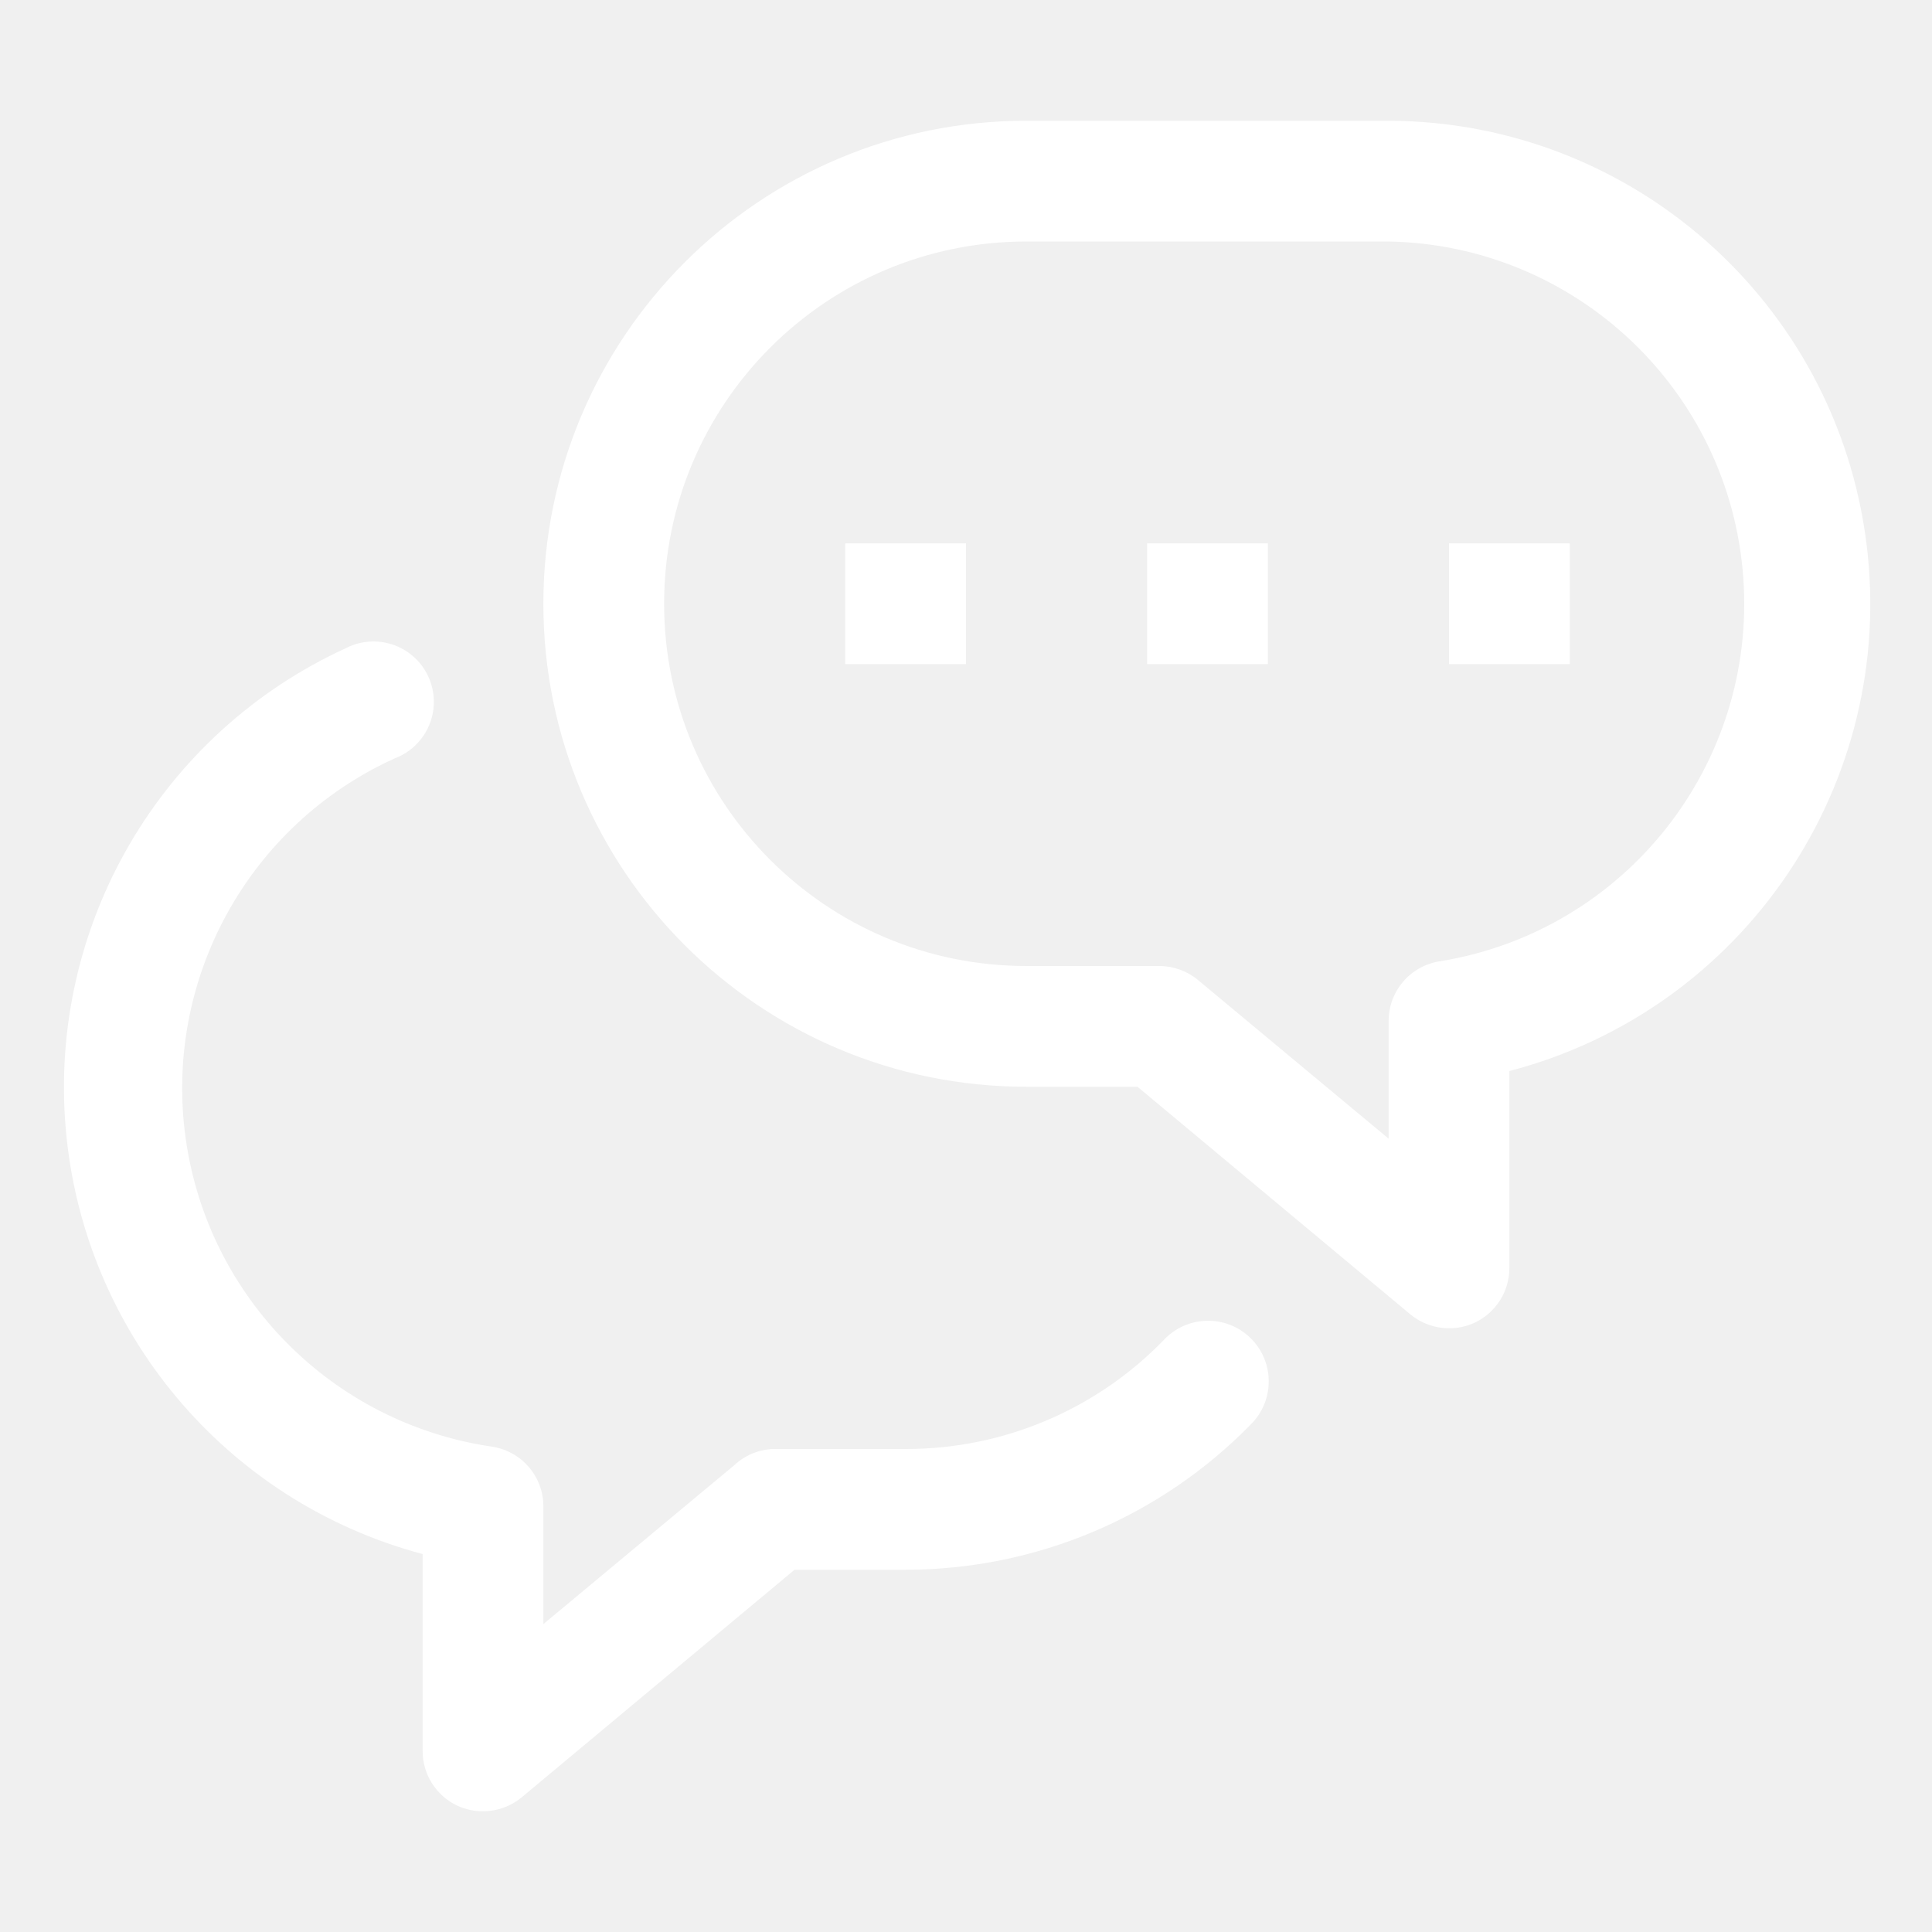
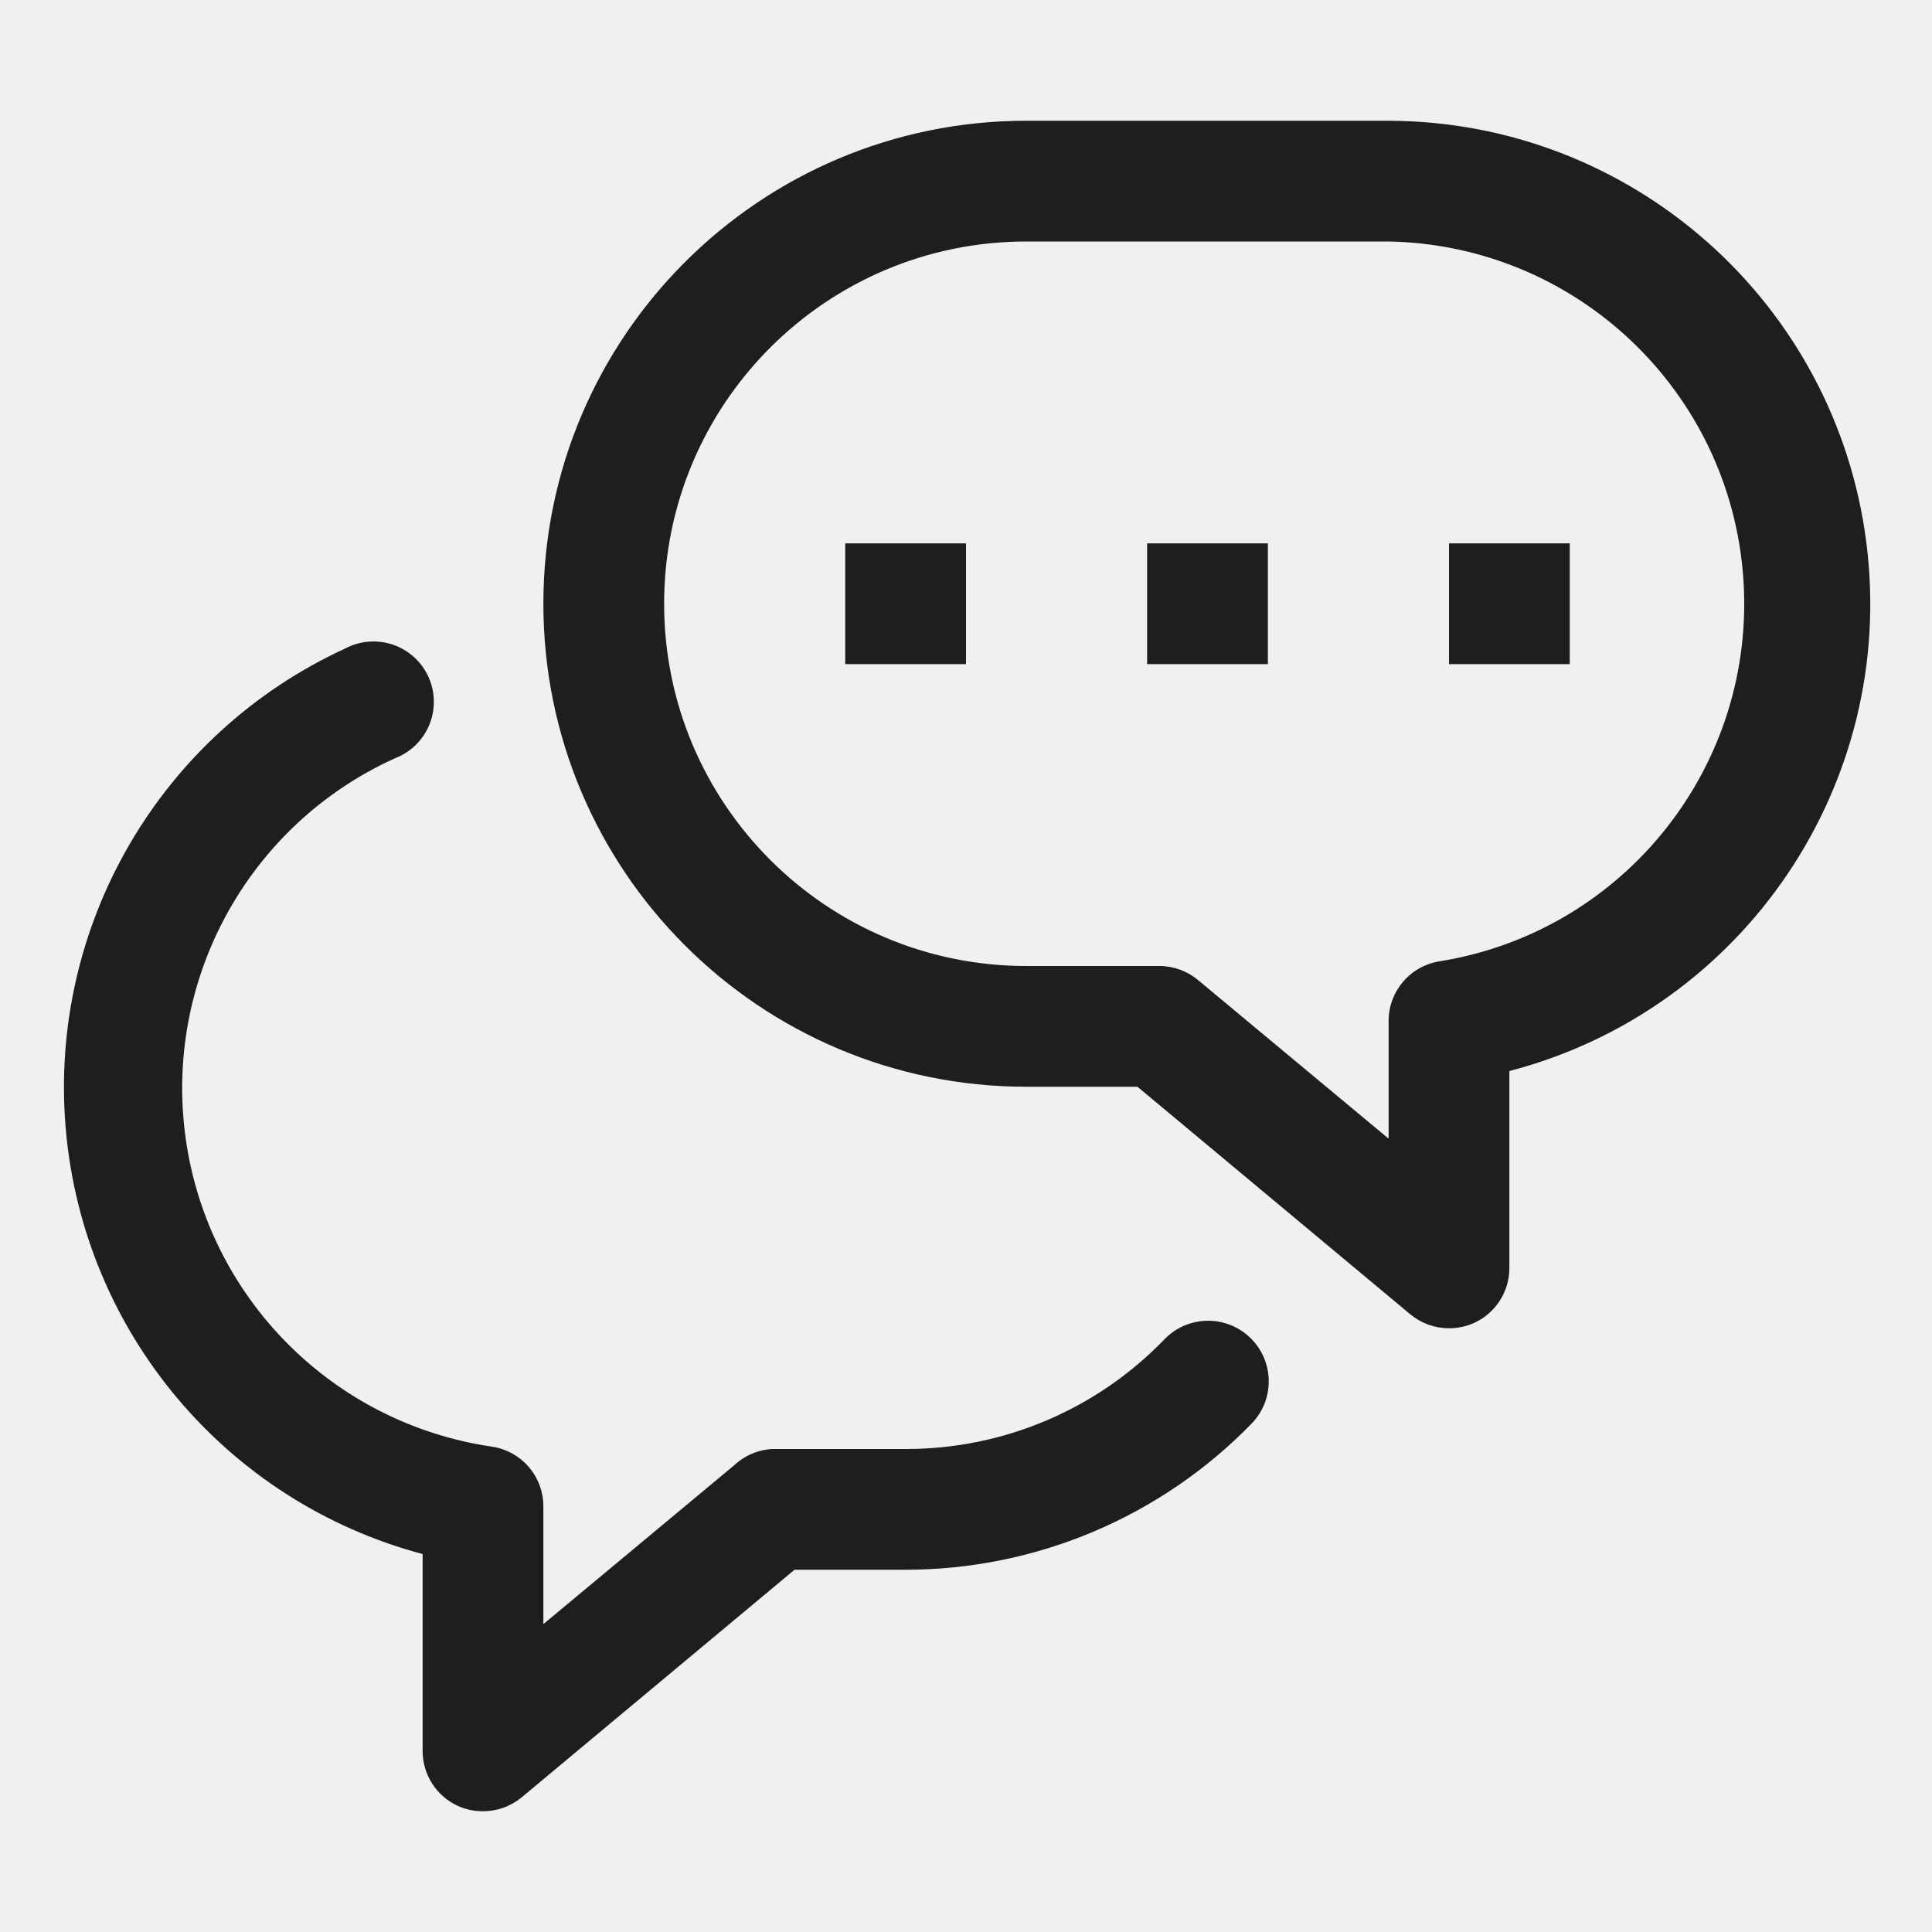
<svg xmlns="http://www.w3.org/2000/svg" viewBox="0 0 32 32">
  <defs>
-     <style>.cls-1{fill:#FFFFFF;}</style>
+     <style>.cls-1{fill:#1e1e1e;}</style>
  </defs>
  <g data-name="Layer 25" id="Layer_25">
    <path class="cls-1" d="M24,22a1,1,0,0,1-.64-.23L18.84,18H17A8,8,0,0,1,17,2h6a8,8,0,0,1,2,15.74V21a1,1,0,0,1-.58.91A1,1,0,0,1,24,22ZM17,4a6,6,0,0,0,0,12h2.2a1,1,0,0,1,.64.23L23,18.86V16.92a1,1,0,0,1,.86-1A6,6,0,0,0,23,4Z" />
    <rect class="cls-1" height="2" width="2" x="19" y="9" />
    <rect class="cls-1" height="2" width="2" x="14" y="9" />
    <rect class="cls-1" height="2" width="2" x="24" y="9" />
    <path class="cls-1" d="M8,30a1,1,0,0,1-.42-.09A1,1,0,0,1,7,29V25.74a8,8,0,0,1-1.28-15,1,1,0,1,1,.82,1.82,6,6,0,0,0,1.6,11.4,1,1,0,0,1,.86,1v1.94l3.16-2.63A1,1,0,0,1,12.8,24H15a5.94,5.94,0,0,0,4.29-1.82,1,1,0,0,1,1.44,1.4A8,8,0,0,1,15,26H13.16L8.64,29.77A1,1,0,0,1,8,30Z" />
  </g>
</svg>
